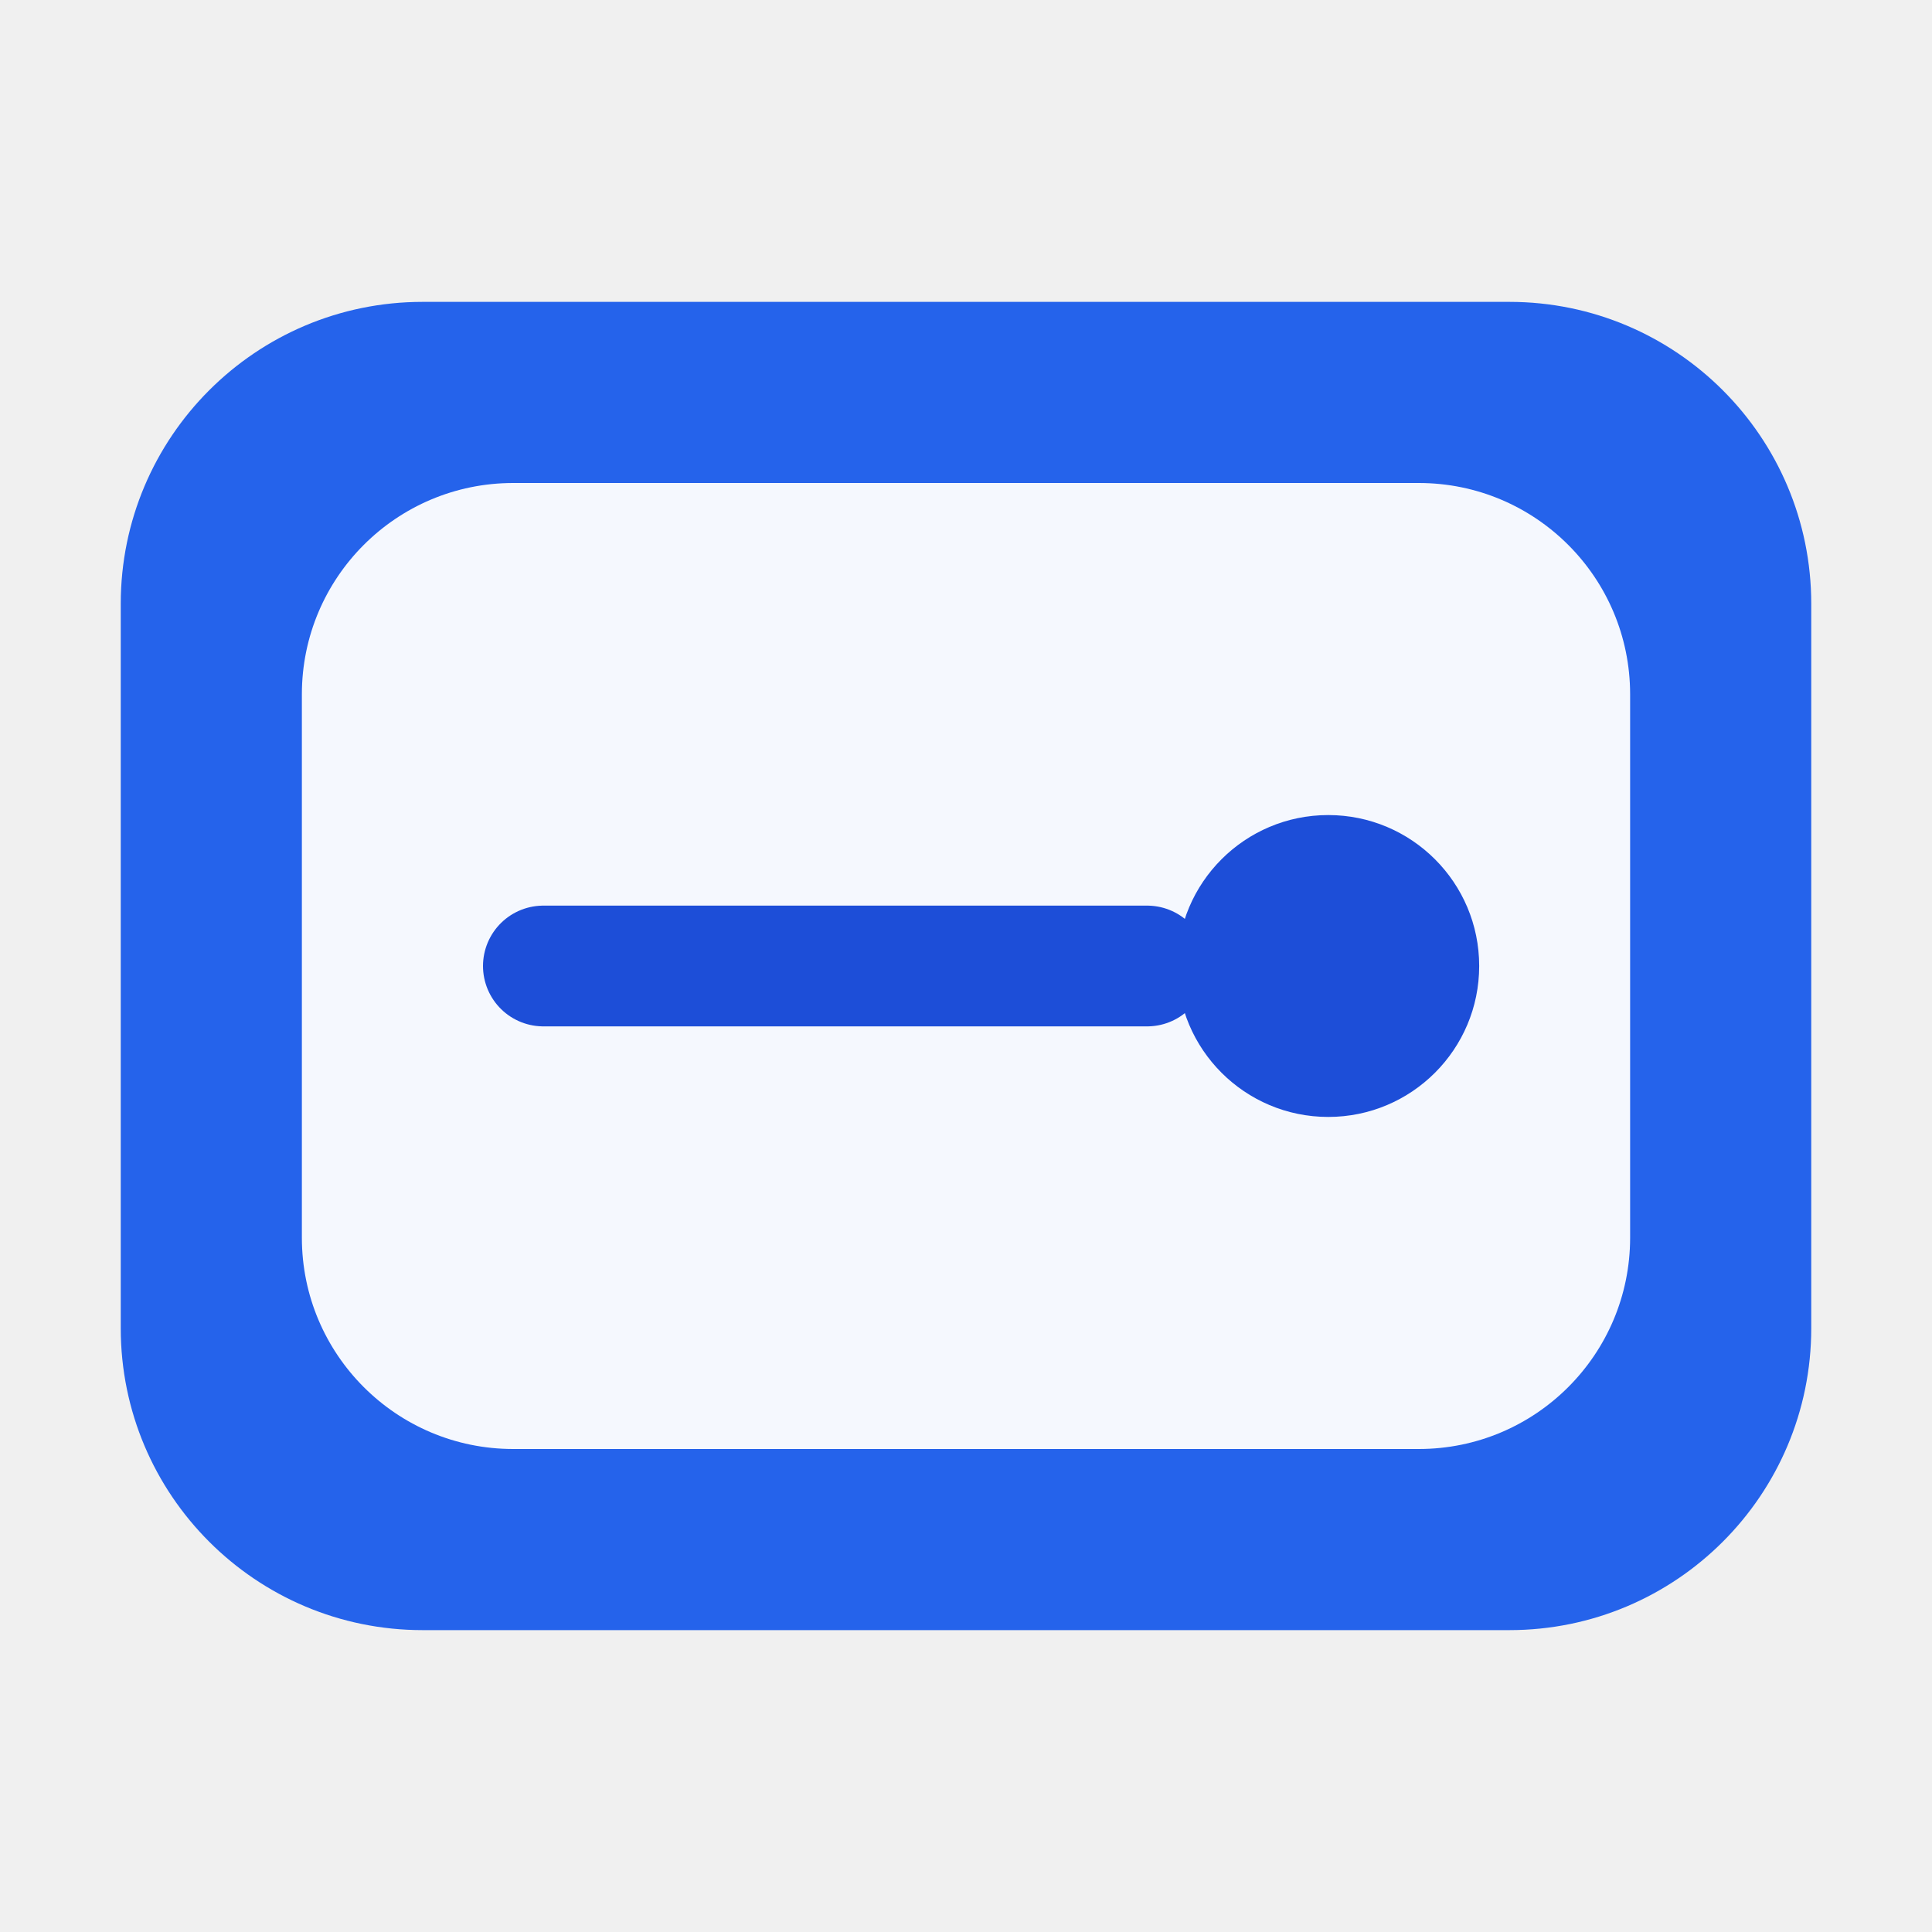
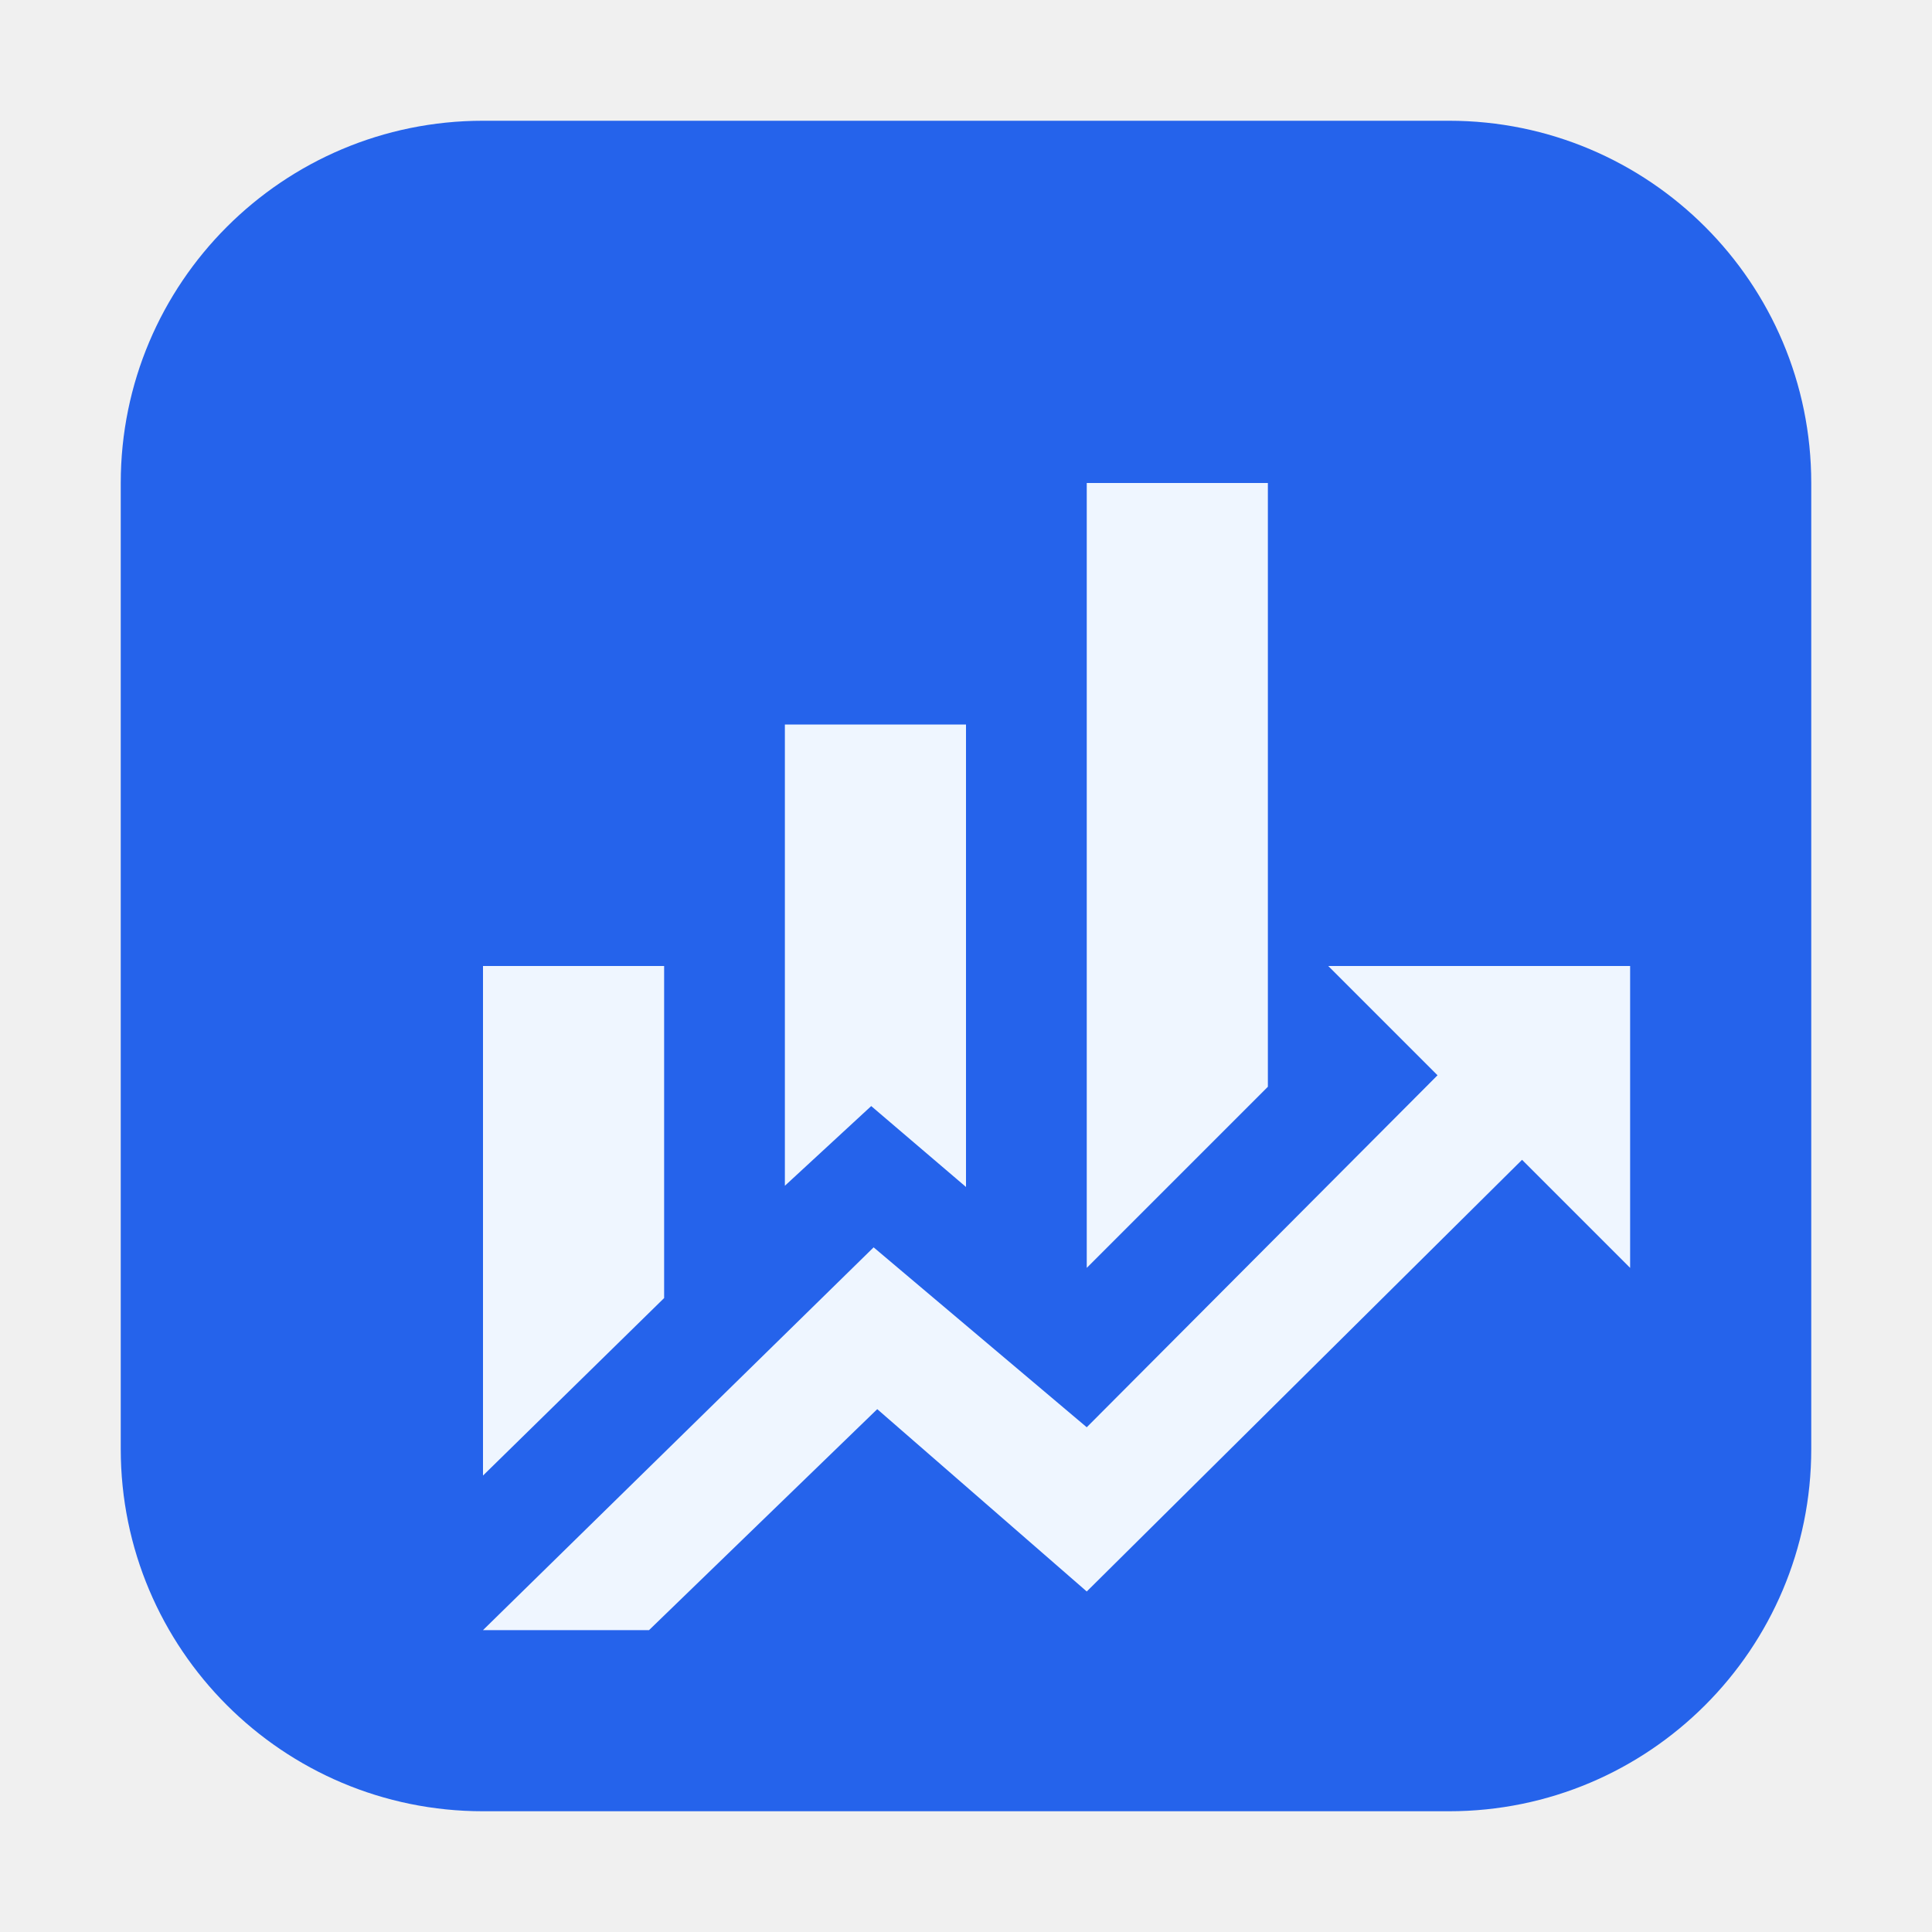
<svg xmlns="http://www.w3.org/2000/svg" viewBox="0 0 64 64" fill="none">
-   <rect x="4" y="10" width="56" height="44" rx="10" fill="#2563EB" />
-   <rect x="10" y="16" width="44" height="32" rx="7" fill="#FFFFFF" opacity="0.95" />
-   <path d="M18 32h20" stroke="#1D4ED8" stroke-width="4" stroke-linecap="round" />
-   <circle cx="44" cy="32" r="5" fill="#1D4ED8" />
+   <rect x="4" y="4" width="56" height="56" rx="12" fill="#2563EB" />
+   <path d="M6,16.5L3,19.44V11H6M11,14.66L9.43,13.32L8,14.64V7H11M16,13L13,16V3H16M18.81,12.81L17,11H22V16L20.21,14.21L13,21.36L9.53,18.34L5.75,22H3L9.47,15.66L13,18.64" transform="translate(10 10) scale(2)" fill="#EFF6FF" />
</svg>
